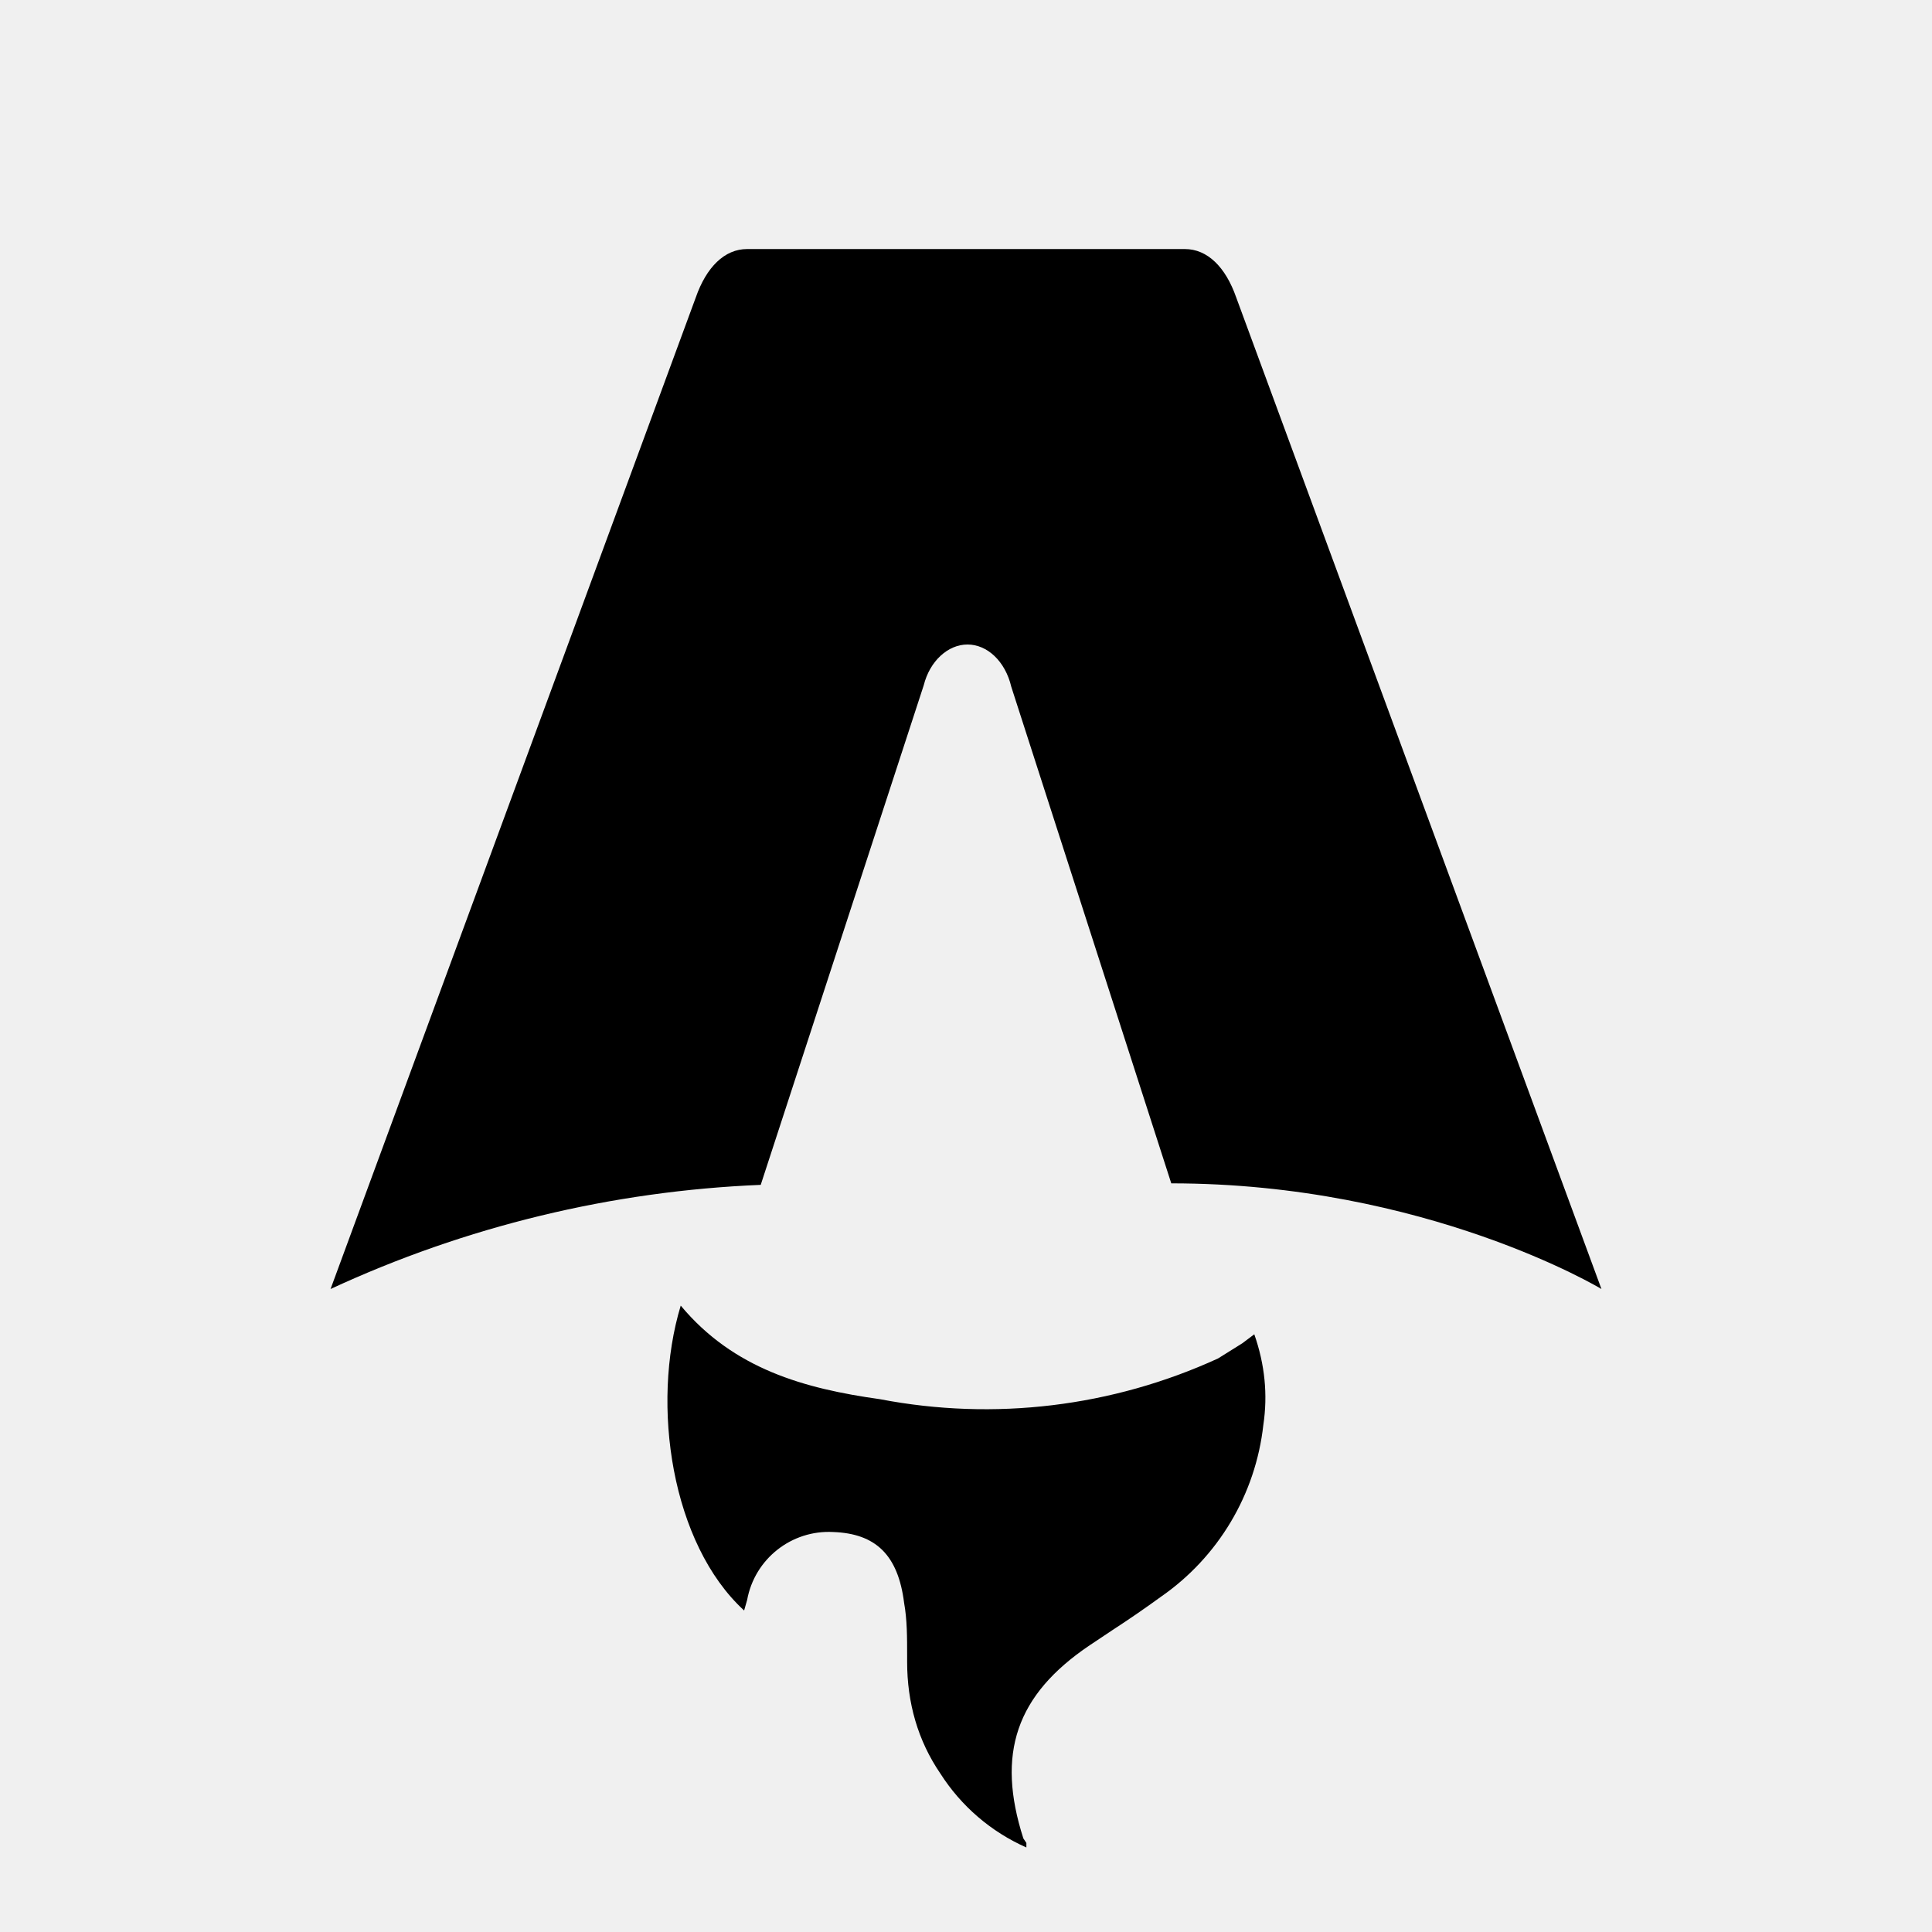
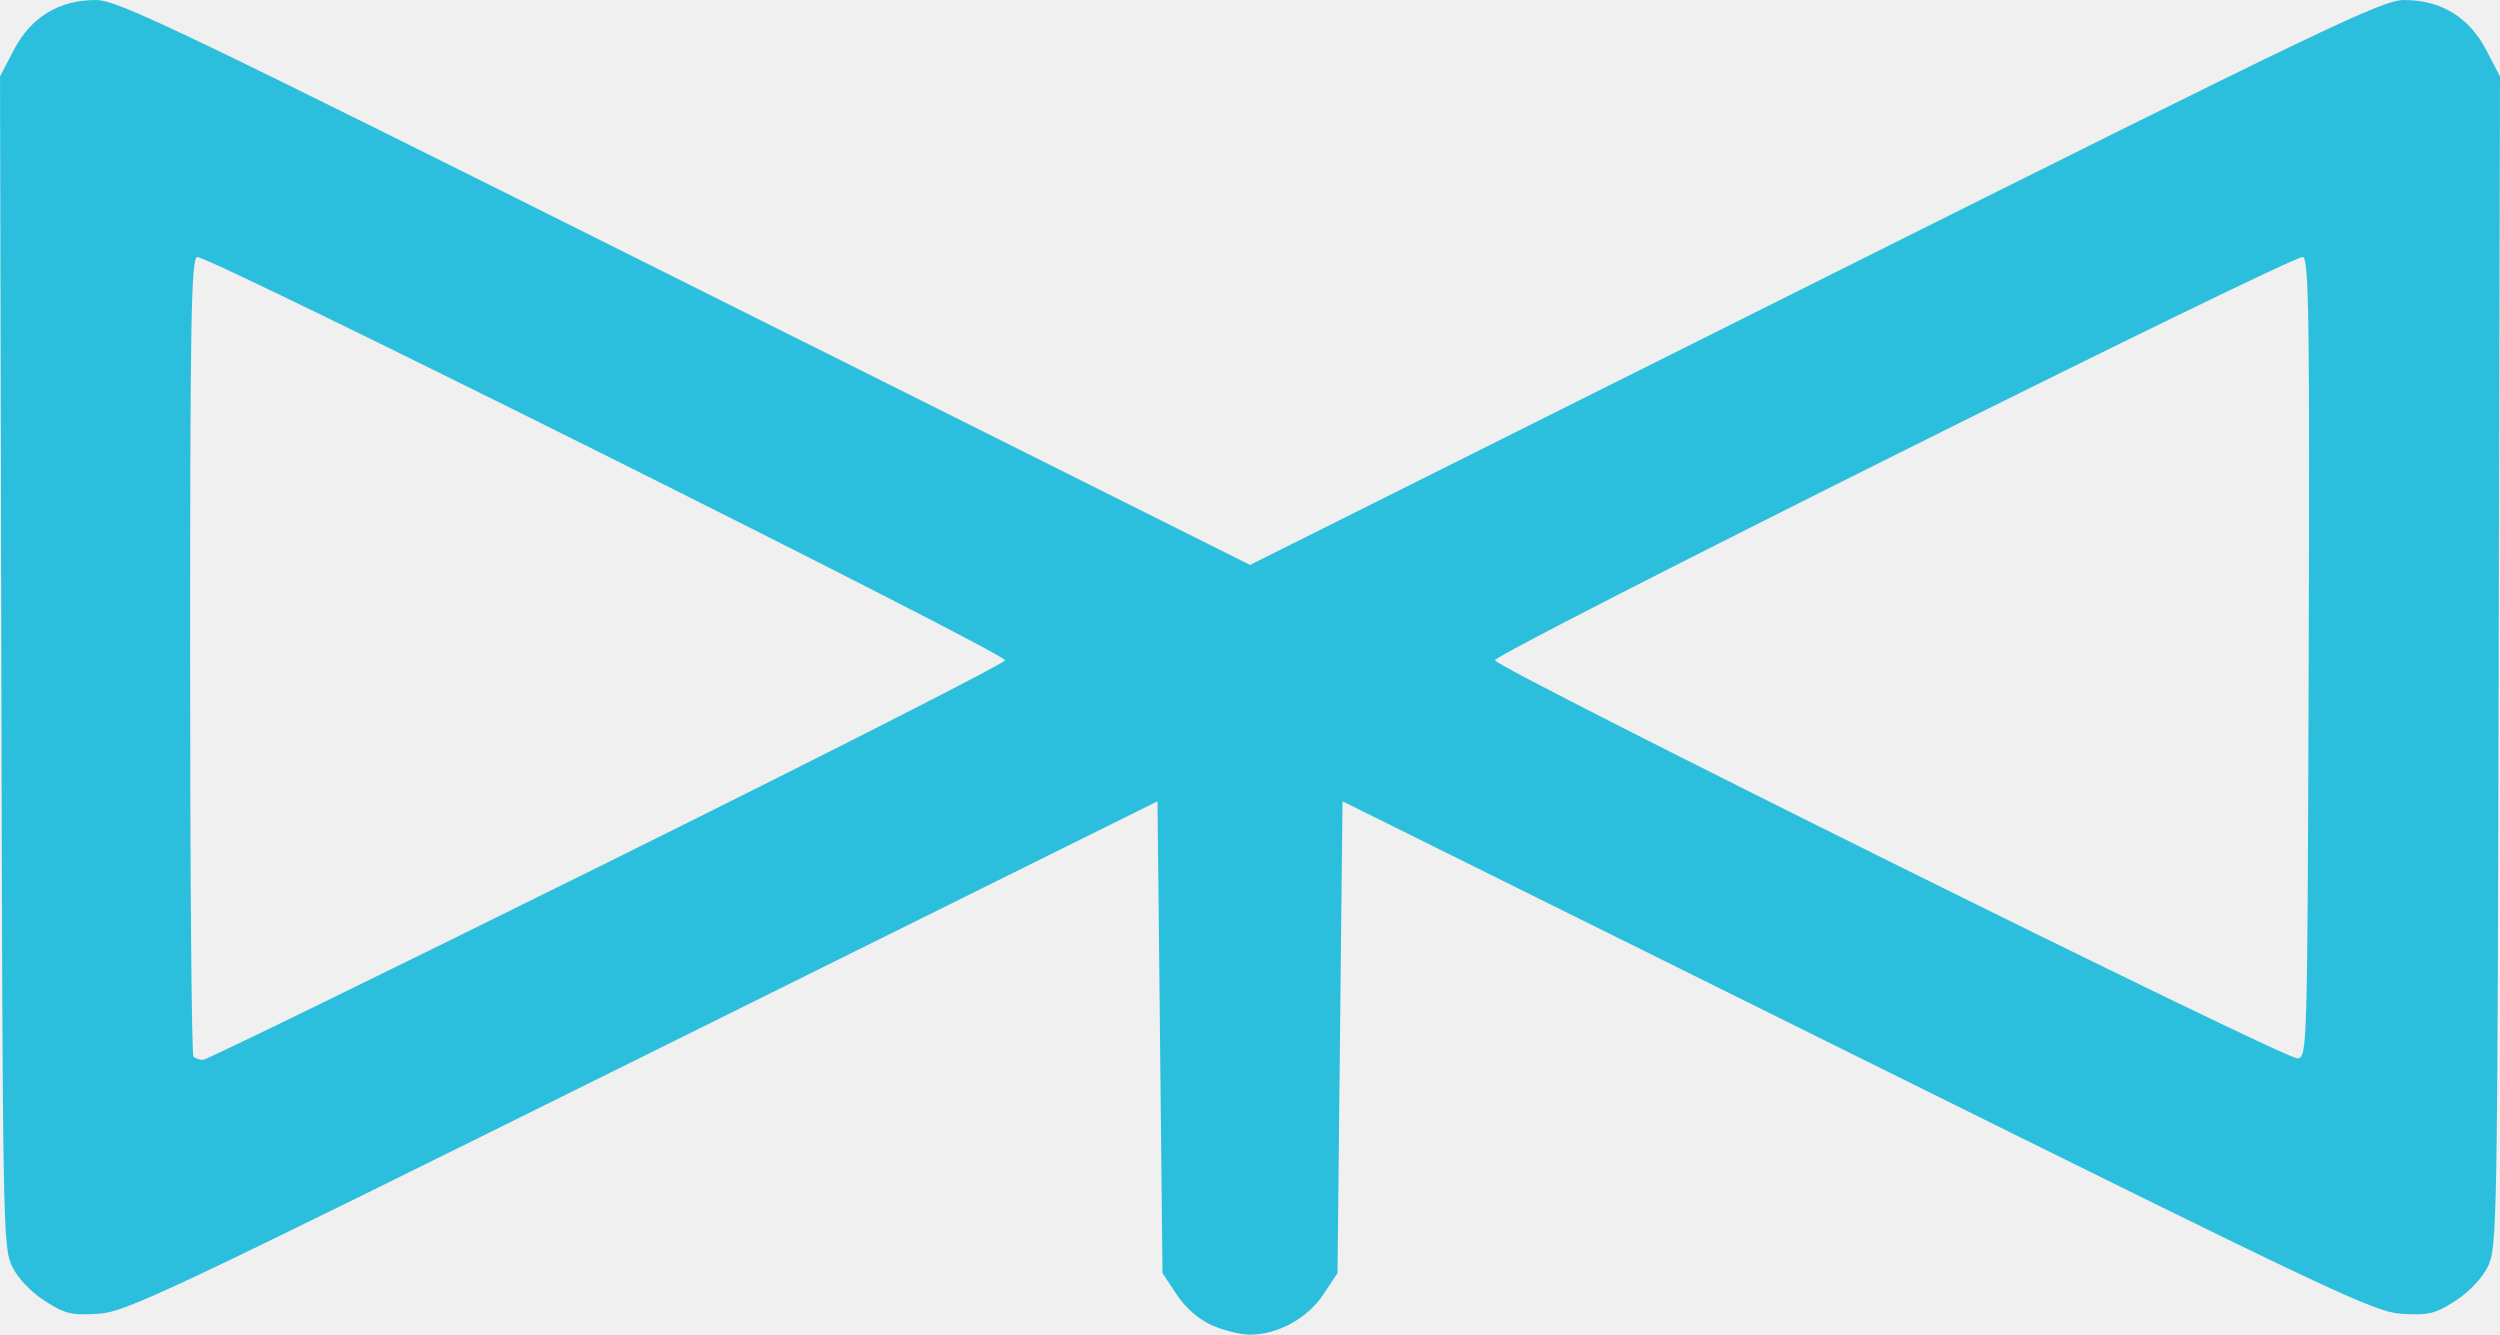
- <svg xmlns="http://www.w3.org/2000/svg" fill="none" viewBox="0 0 128 128">
-   <path d="M50.4 78.5a75.1 75.1 0 0 0-28.5 6.9l24.2-65.7c.7-2 1.9-3.2 3.4-3.2h29c1.5 0 2.7 1.2 3.4 3.2l24.2 65.7s-11.6-7-28.5-7L67 45.5c-.4-1.7-1.6-2.8-2.9-2.8-1.3 0-2.5 1.1-2.9 2.7L50.4 78.5Zm-1.1 28.2Zm-4.2-20.2c-2 6.6-.6 15.8 4.2 20.2a17.5 17.5 0 0 1 .2-.7 5.5 5.5 0 0 1 5.7-4.5c2.8.1 4.3 1.5 4.7 4.7.2 1.1.2 2.3.2 3.5v.4c0 2.7.7 5.2 2.2 7.4a13 13 0 0 0 5.7 4.9v-.3l-.2-.3c-1.8-5.6-.5-9.5 4.4-12.8l1.5-1a73 73 0 0 0 3.2-2.2 16 16 0 0 0 6.8-11.4c.3-2 .1-4-.6-6l-.8.6-1.6 1a37 37 0 0 1-22.4 2.7c-5-.7-9.7-2-13.2-6.2Z" />
-   <style>
-         path { fill: #000; }
-         @media (prefers-color-scheme: dark) {
-             path { fill: #FFF; }
-         }
-     </style>
+ <svg xmlns="http://www.w3.org/2000/svg" width="132.305mm" height="70.632mm" viewBox="0 0 132.305 70.632" version="1.1" id="svg1" xml:space="preserve">
+   <defs id="defs1" />
+   <g id="layer1" transform="translate(-36.94913,-108.3239)">
+     <path style="fill:#2cbfdd" d="m 101.068,178.453 c -0.696,-0.316 -1.384,-0.92 -1.852,-1.628 l -0.745,-1.125 -0.132,-12.485 -0.132,-12.485 -27.252,13.515 c -25.537,12.665 -27.352,13.521 -28.84,13.609 -1.394,0.083 -1.735,-0.001 -2.797,-0.683 -0.725,-0.466 -1.414,-1.189 -1.72,-1.805 -0.494,-0.995 -0.512,-2.021 -0.579,-32.014 l -0.069,-30.986 0.735,-1.406 c 0.904,-1.731 2.392,-2.635 4.336,-2.635 1.159,0 4.054,1.388 31.179,14.948 l 29.902,14.948 29.902,-14.948 c 27.125,-13.56 30.021,-14.948 31.179,-14.948 1.944,0 3.432,0.904 4.336,2.635 l 0.735,1.406 -0.069,30.986 c -0.067,29.993 -0.086,31.019 -0.579,32.014 -0.306,0.616 -0.995,1.339 -1.72,1.805 -1.062,0.682 -1.404,0.766 -2.797,0.683 -1.488,-0.088 -3.303,-0.945 -28.84,-13.609 l -27.252,-13.515 -0.132,12.485 -0.132,12.485 -0.745,1.125 c -0.837,1.265 -2.416,2.131 -3.885,2.131 -0.509,0 -1.424,-0.226 -2.033,-0.503 z M 69.078,153.979 c 11.582,-5.74 21.059,-10.56 21.059,-10.712 0,-0.392 -42.316,-21.513 -42.76,-21.342 -0.309,0.118 -0.367,3.477 -0.367,21.139 0,11.549 0.079,21.078 0.176,21.175 0.097,0.097 0.324,0.176 0.505,0.176 0.181,0 9.805,-4.696 21.387,-10.436 z m 90.051,-10.804 c 0.057,-17.844 0.011,-21.13 -0.301,-21.25 -0.445,-0.171 -42.762,20.949 -42.762,21.342 0,0.385 41.816,21.13 42.466,21.067 0.524,-0.051 0.53,-0.27 0.597,-21.159 z" id="path1" />
+   </g>
</svg>
